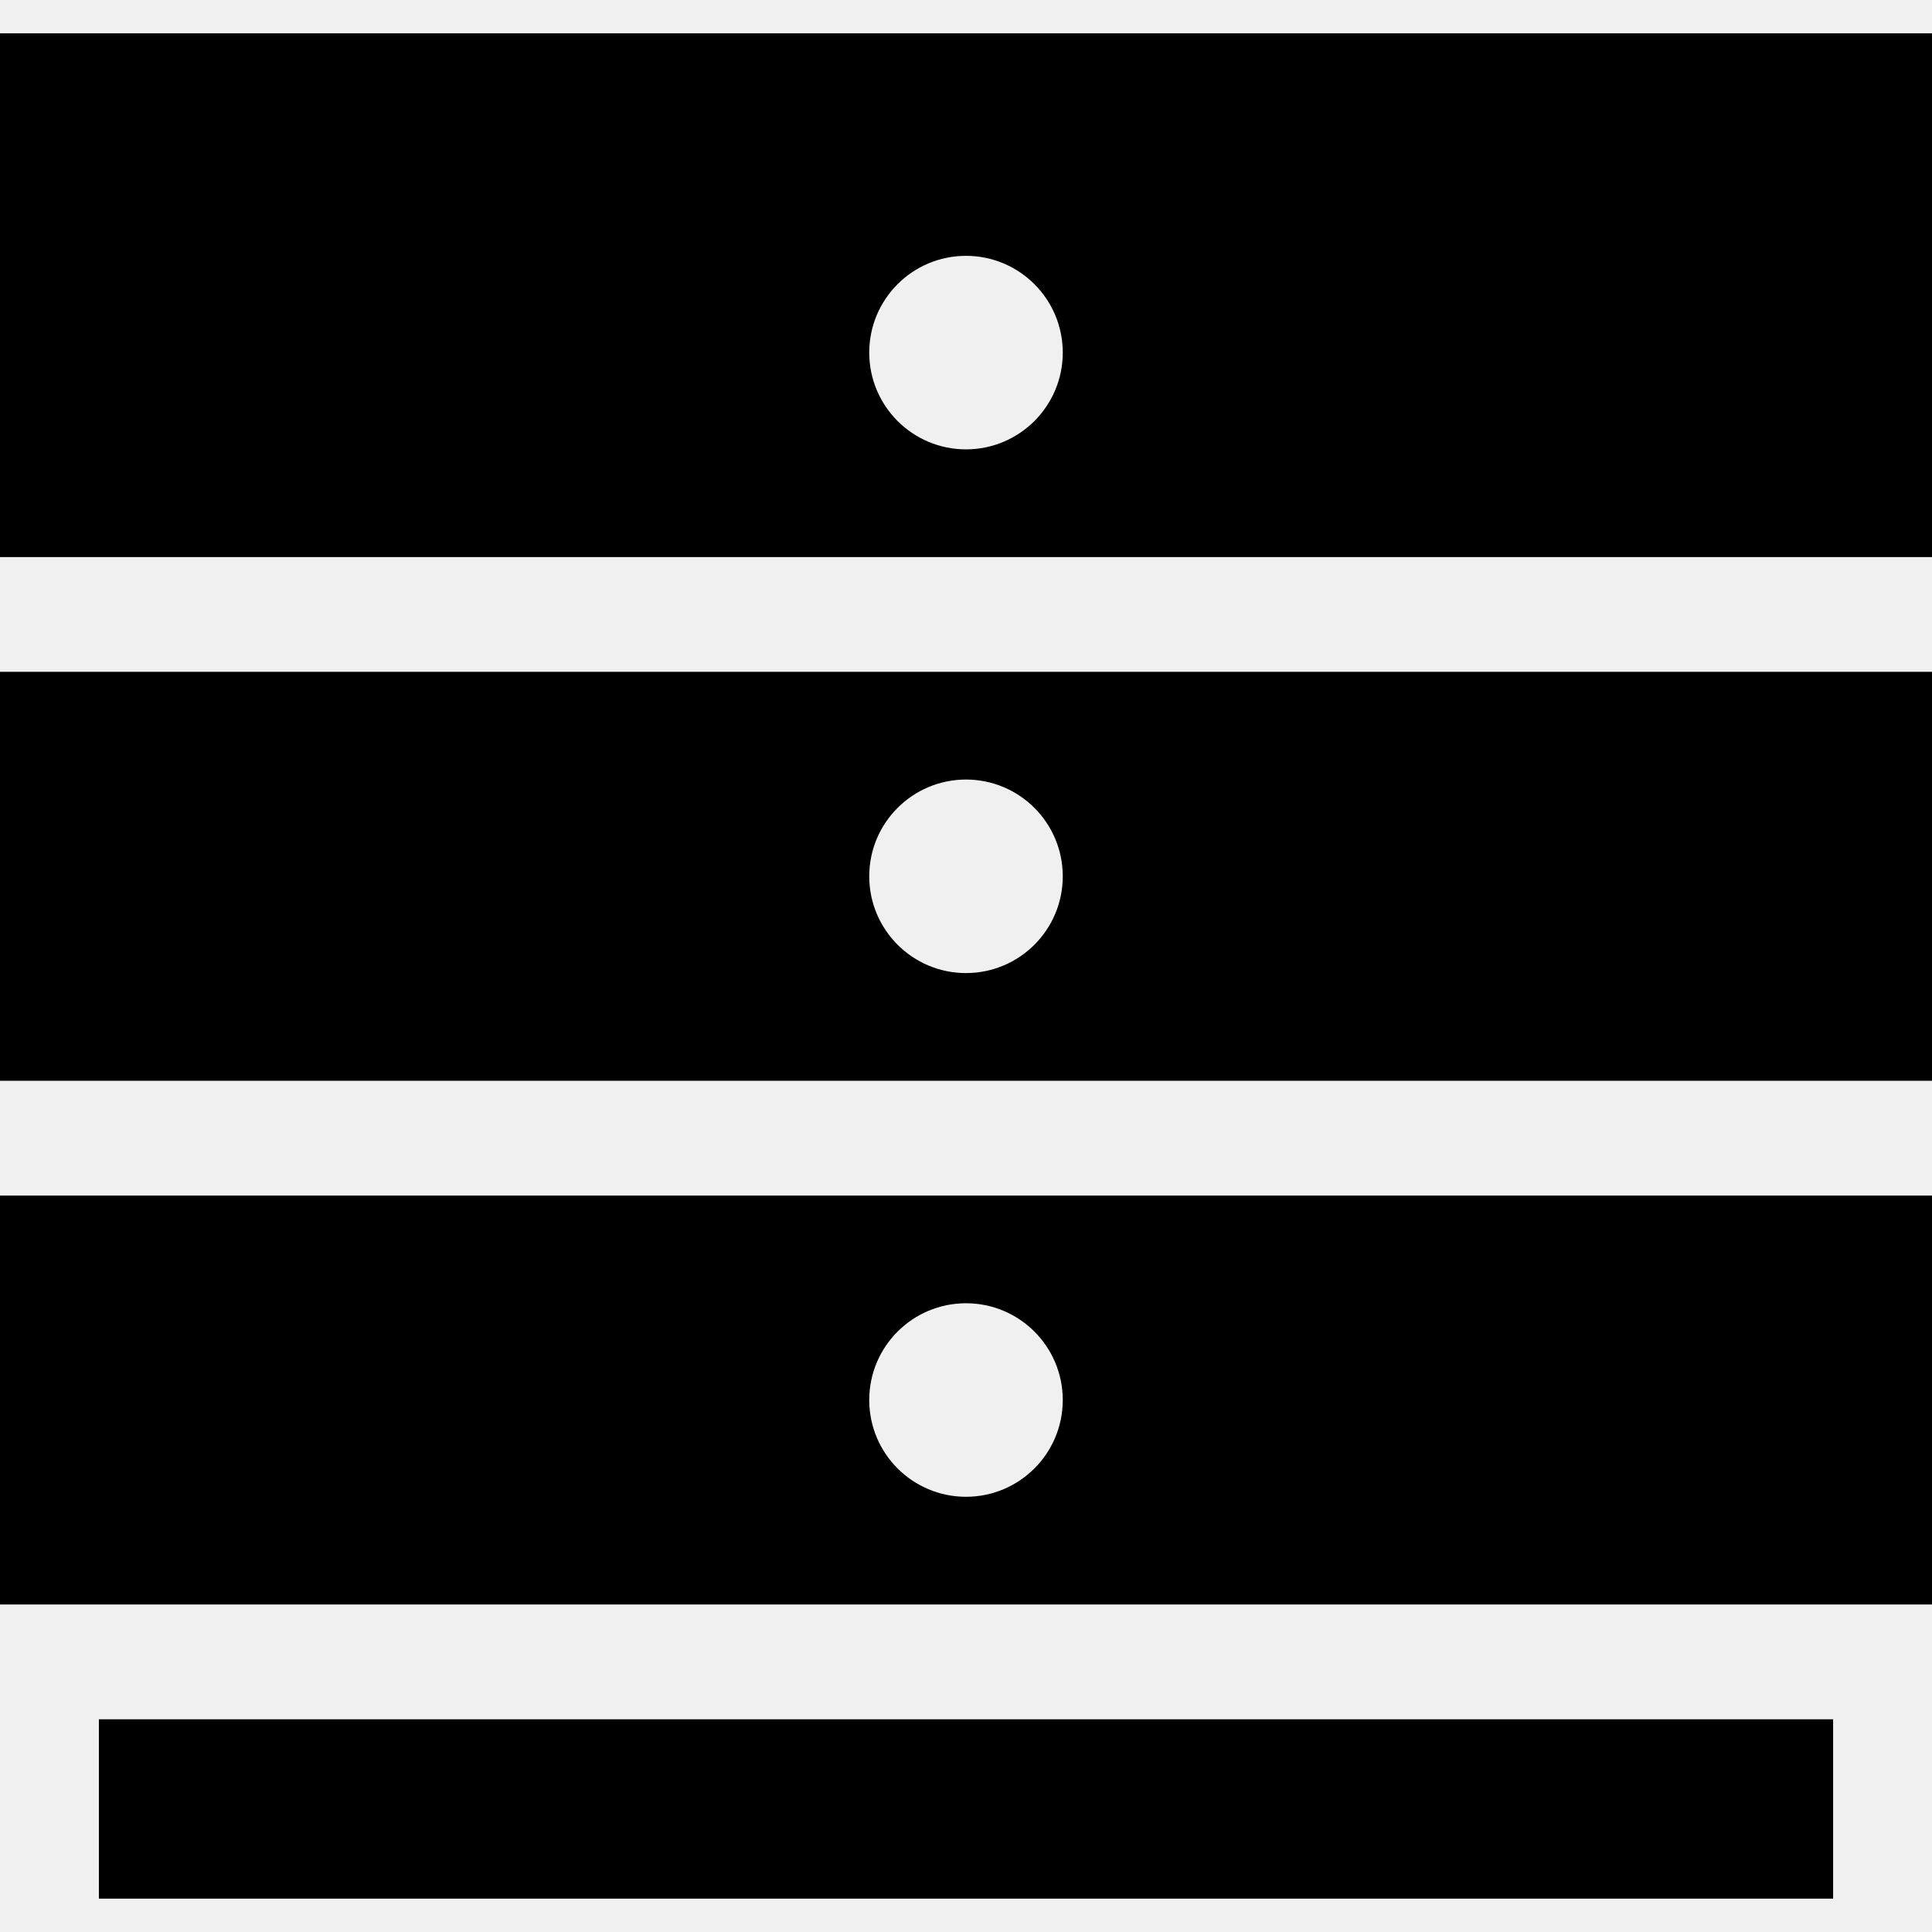
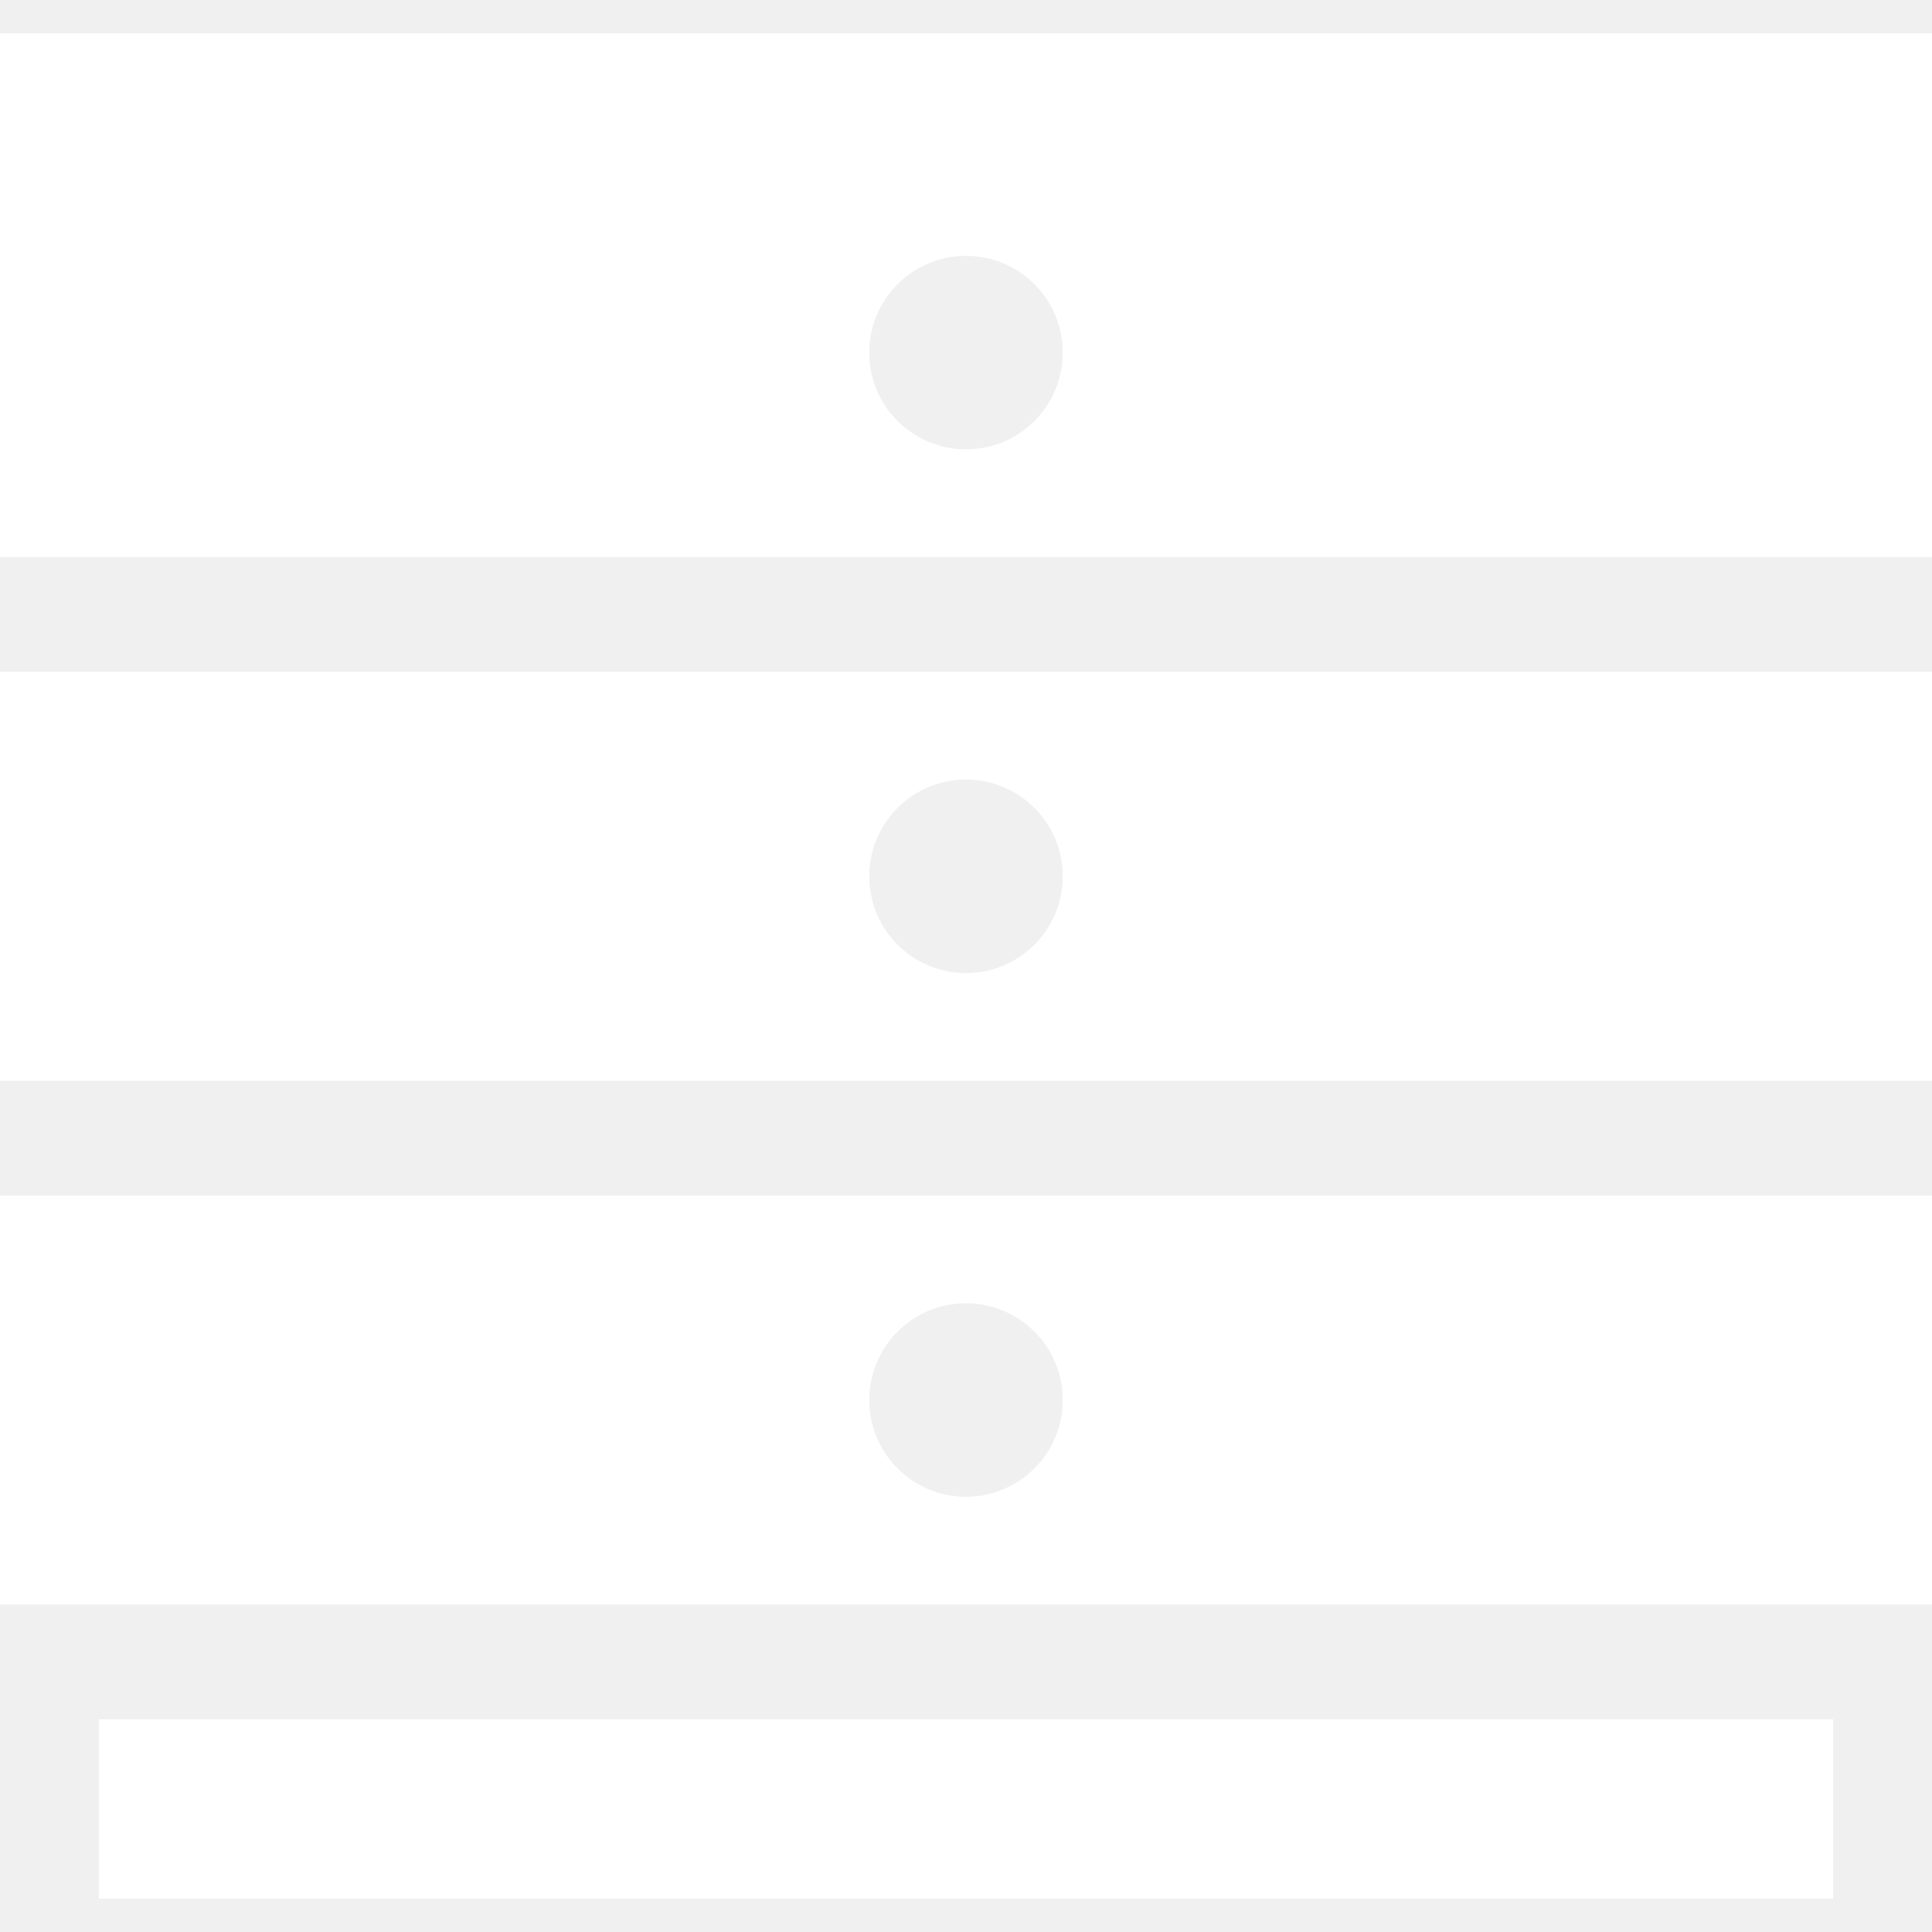
<svg xmlns="http://www.w3.org/2000/svg" version="1.1" id="Layer_1" x="0px" y="0px" viewBox="0 0 512 512" style="enable-background:new 0 0 512 512;" xml:space="preserve">
-   <g>
-     <g>
-       <rect x="26.205" y="455.627" width="459.593" height="47.533" />
-     </g>
+   <g fill="#fff">
+     <rect x="26.205" y="455.627" width="459.593" height="47.533" />
+     <path d="M0,8.84v138.788h30.417v-0.001h451.166H512V8.84H0z M256,119.086c-14.162,0-25.644-11.482-25.644-25.644    S241.838,67.799,256,67.799c14.162,0,25.644,11.481,25.644,25.644C281.644,107.605,270.162,119.086,256,119.086z" />
+     <path d="M481.583,178.045H30.417H0v108.372h30.417h451.166H512V178.045H481.583z M256,257.875    c-14.162,0-25.644-11.482-25.644-25.644s11.481-25.644,25.644-25.644c14.162,0,25.644,11.482,25.644,25.644    C281.644,246.393,270.162,257.875,256,257.875z" />
+     <path d="M481.583,316.834H30.417H0v108.371h30.417h26.205h398.755h26.205H512V316.834H481.583z M256,396.663    c-14.162,0-25.644-11.482-25.644-25.644c0-14.162,11.481-25.644,25.644-25.644c14.162,0,25.644,11.482,25.644,25.644    C281.644,385.182,270.162,396.663,256,396.663z" />
  </g>
-   <g>
-     <g>
-       <path d="M0,8.84v138.788h30.417v-0.001h451.166H512V8.84H0z M256,119.086c-14.162,0-25.644-11.482-25.644-25.644    S241.838,67.799,256,67.799c14.162,0,25.644,11.481,25.644,25.644C281.644,107.605,270.162,119.086,256,119.086z" />
-     </g>
-   </g>
-   <g>
-     <g>
-       <path d="M481.583,178.045H30.417H0v108.372h30.417h451.166H512V178.045H481.583z M256,257.875    c-14.162,0-25.644-11.482-25.644-25.644s11.481-25.644,25.644-25.644c14.162,0,25.644,11.482,25.644,25.644    C281.644,246.393,270.162,257.875,256,257.875z" />
-     </g>
-   </g>
-   <g>
-     <g>
-       <path d="M481.583,316.834H30.417H0v108.371h30.417h26.205h398.755h26.205H512V316.834H481.583z M256,396.663    c-14.162,0-25.644-11.482-25.644-25.644c0-14.162,11.481-25.644,25.644-25.644c14.162,0,25.644,11.482,25.644,25.644    C281.644,385.182,270.162,396.663,256,396.663z" />
-     </g>
-   </g>
-   <g>
- </g>
-   <g>
- </g>
-   <g>
- </g>
-   <g>
- </g>
-   <g>
- </g>
-   <g>
- </g>
-   <g>
- </g>
-   <g>
- </g>
-   <g>
- </g>
-   <g>
- </g>
-   <g>
- </g>
-   <g>
- </g>
-   <g>
- </g>
-   <g>
- </g>
-   <g>
- </g>
</svg>
